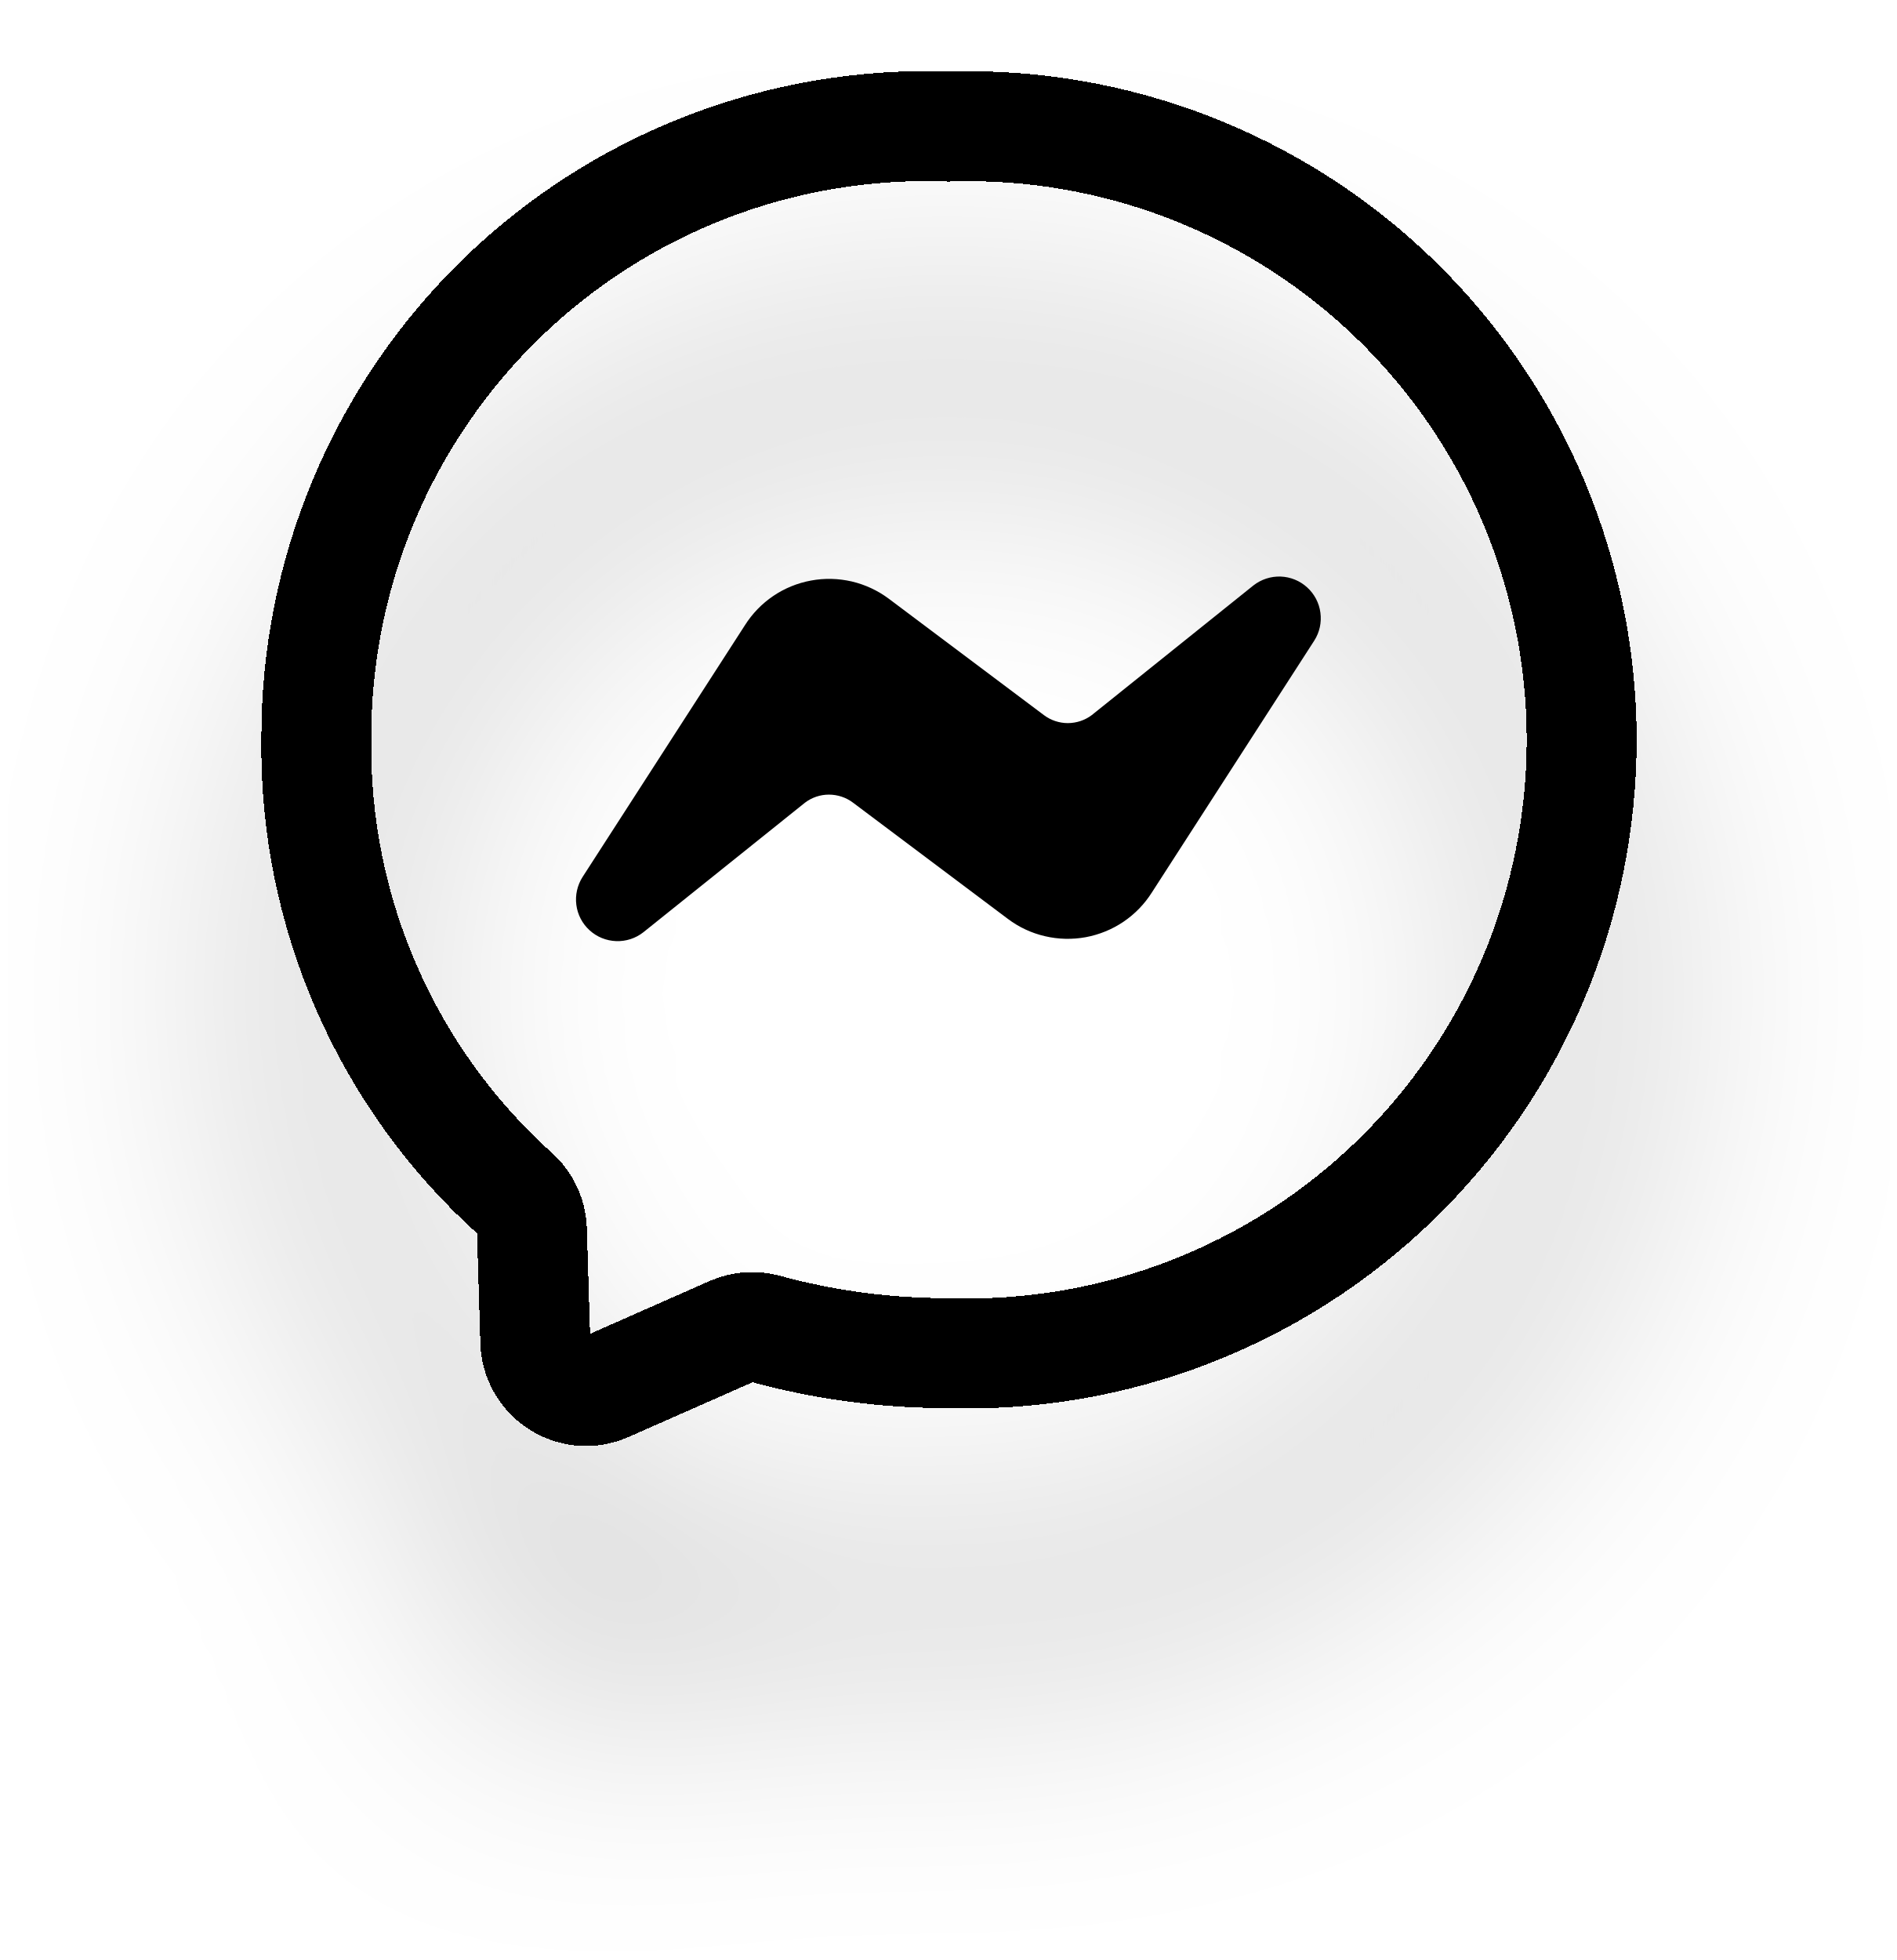
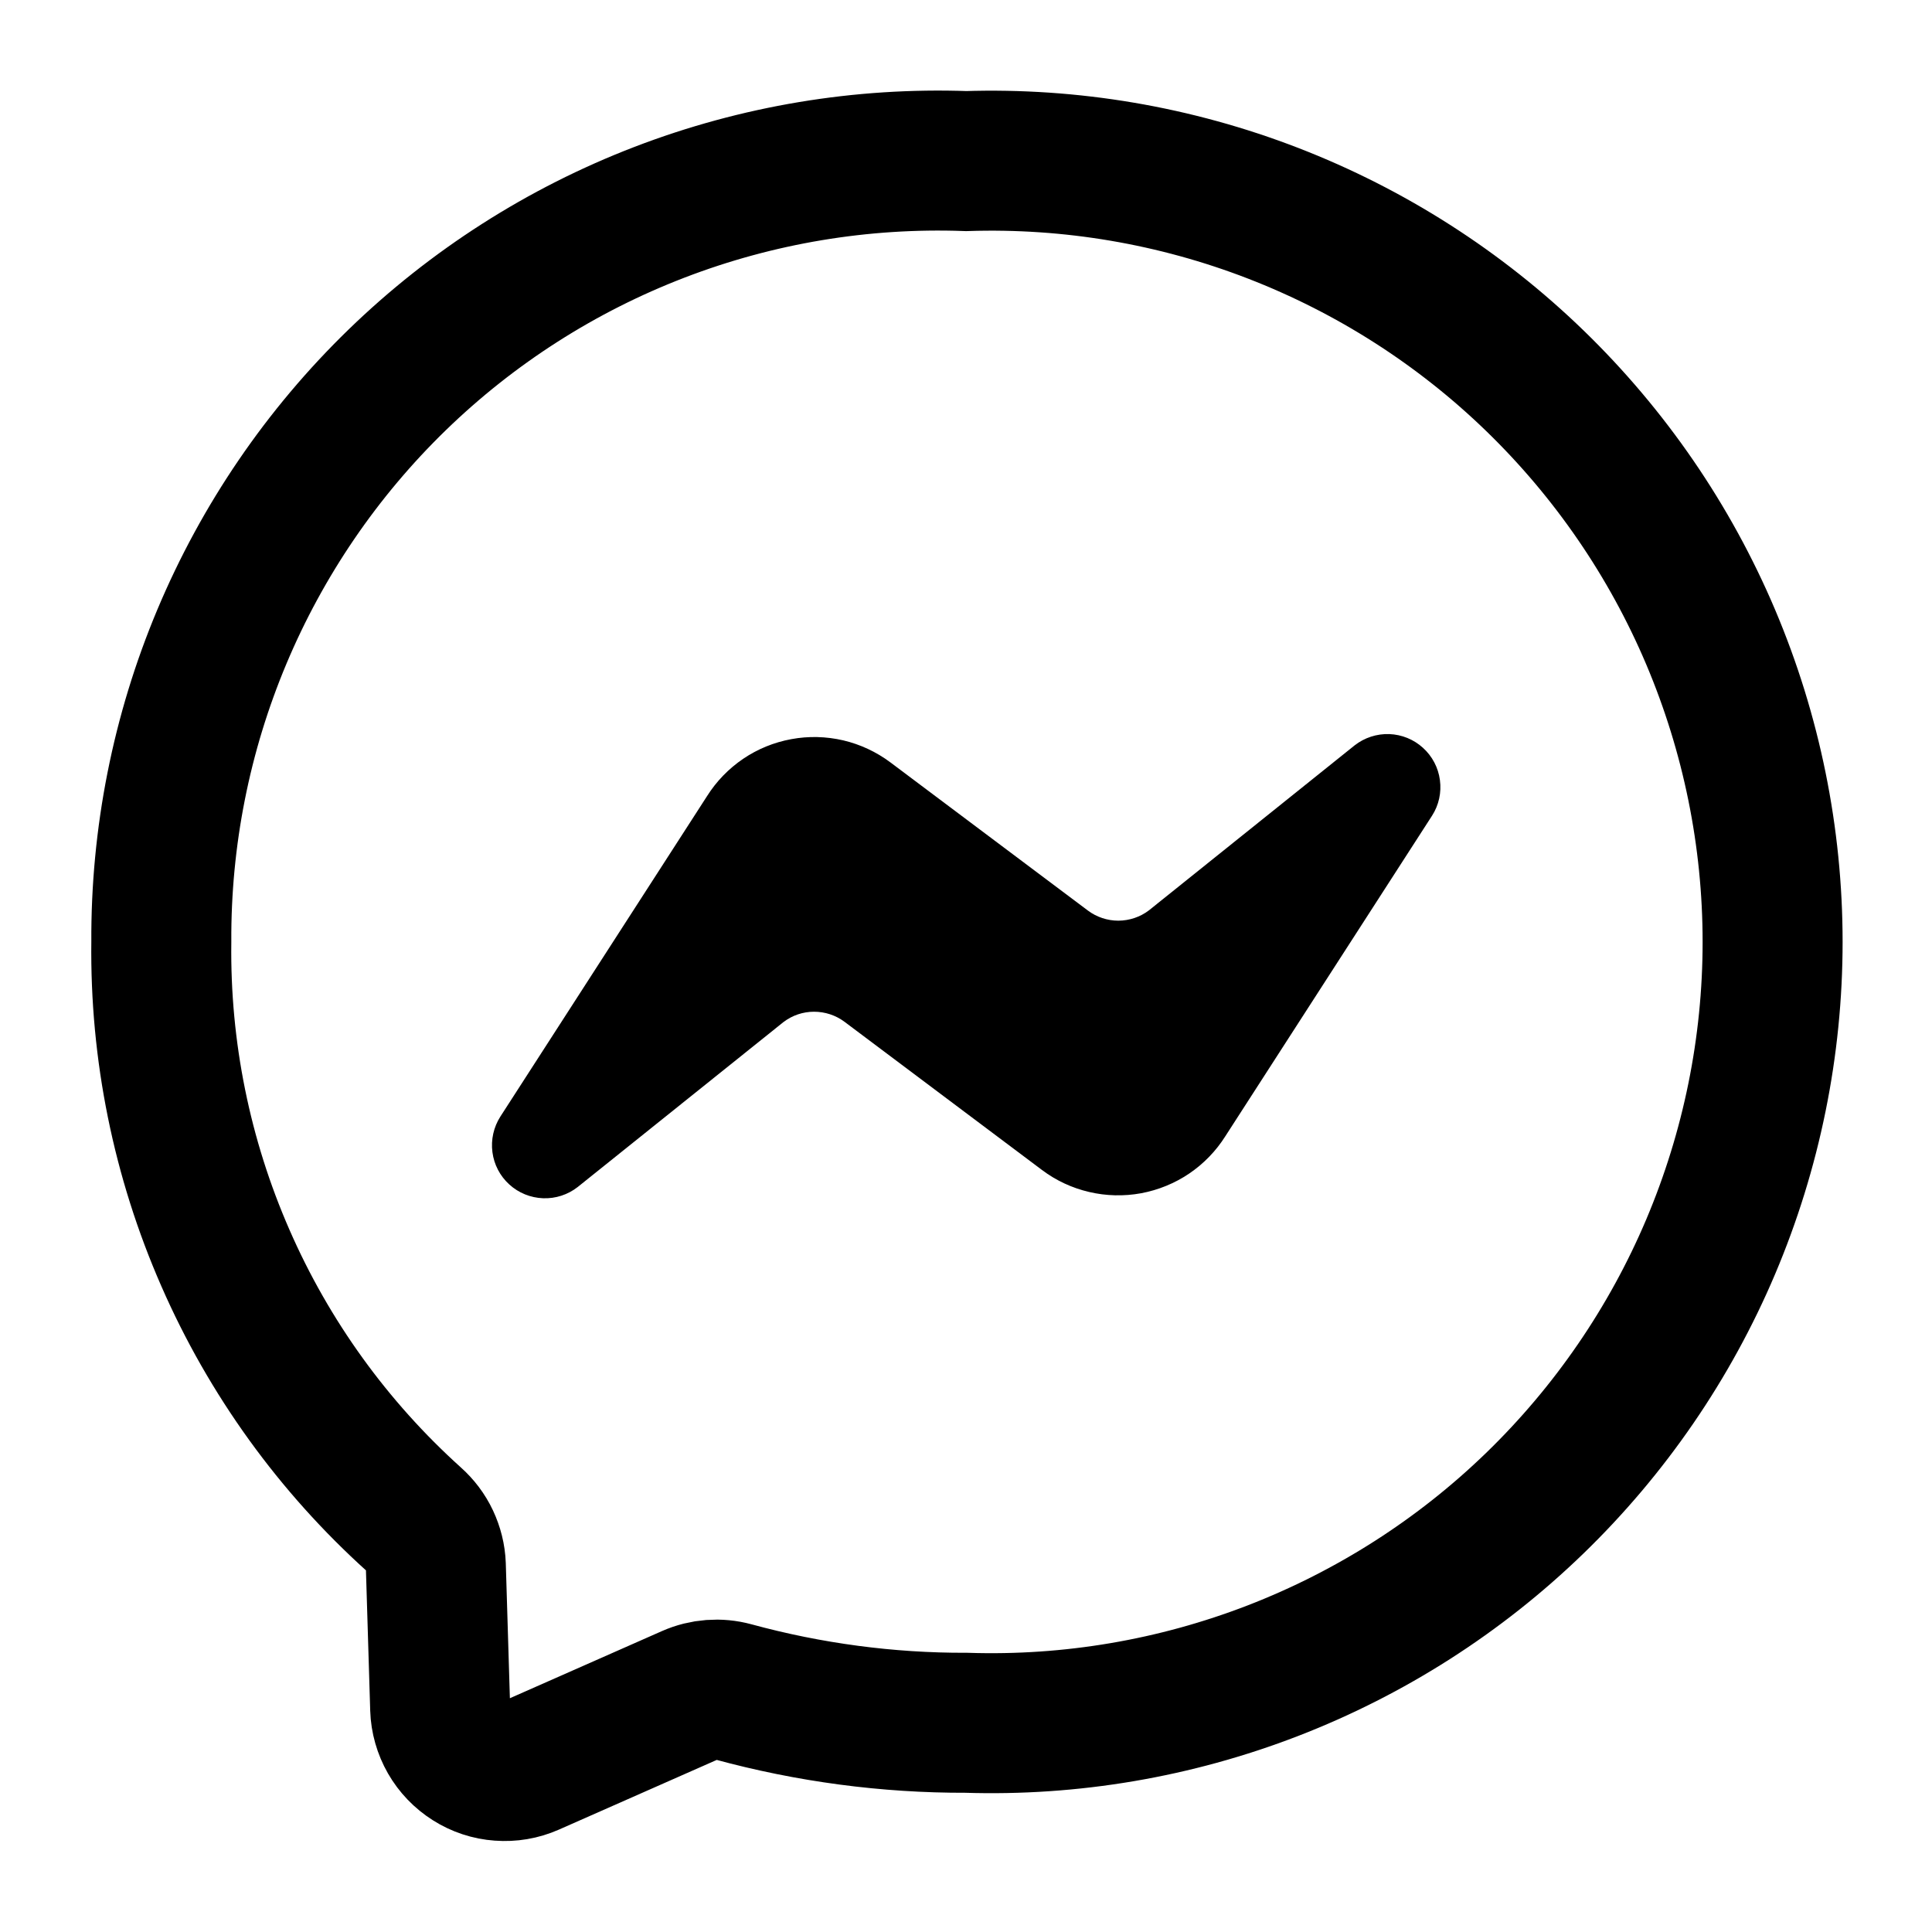
- <svg xmlns="http://www.w3.org/2000/svg" width="30" height="31" viewBox="0 0 30 31" fill="none">
-   <g filter="url(#filter0_d_1_3771)">
-     <path d="M15.003 2.001C16.303 1.959 17.598 2.179 18.812 2.648C20.025 3.117 21.132 3.824 22.066 4.729C23 5.634 23.744 6.718 24.251 7.915C24.758 9.113 25.02 10.4 25.02 11.701C25.02 13.002 24.758 14.289 24.251 15.487C23.744 16.684 23 17.768 22.066 18.673C21.132 19.578 20.025 20.285 18.812 20.754C17.598 21.223 16.303 21.443 15.003 21.401C14.025 21.404 13.052 21.275 12.108 21.017C11.931 20.969 11.743 20.983 11.575 21.057L9.591 21.933C9.471 21.986 9.34 22.008 9.209 21.999C9.079 21.989 8.952 21.947 8.842 21.877C8.731 21.808 8.639 21.711 8.574 21.598C8.509 21.484 8.472 21.356 8.468 21.225L8.414 19.445C8.41 19.337 8.383 19.231 8.337 19.133C8.291 19.035 8.225 18.948 8.144 18.876C7.14 17.972 6.341 16.865 5.8 15.627C5.258 14.39 4.987 13.052 5.004 11.701C4.997 10.4 5.252 9.11 5.756 7.91C6.26 6.71 7.001 5.624 7.935 4.718C8.869 3.812 9.977 3.104 11.192 2.637C12.407 2.17 13.703 1.954 15.003 2.001Z" stroke="black" stroke-width="1.739" stroke-miterlimit="10" shape-rendering="crispEdges" />
-   </g>
-   <path fill-rule="evenodd" clip-rule="evenodd" d="M20.79 10.132C20.874 10.001 20.908 9.844 20.887 9.69C20.867 9.536 20.792 9.394 20.677 9.29C20.562 9.185 20.414 9.125 20.258 9.119C20.103 9.114 19.951 9.163 19.828 9.259L17.272 11.309C17.163 11.392 17.03 11.436 16.893 11.437C16.757 11.437 16.623 11.393 16.514 11.311L14.06 9.47C13.886 9.34 13.687 9.247 13.475 9.197C13.263 9.148 13.044 9.142 12.83 9.182C12.616 9.221 12.412 9.304 12.232 9.426C12.052 9.548 11.899 9.706 11.783 9.89L9.216 13.87C9.132 14.001 9.097 14.158 9.117 14.312C9.137 14.467 9.211 14.609 9.327 14.714C9.442 14.819 9.59 14.879 9.746 14.885C9.902 14.891 10.055 14.841 10.177 14.745L12.733 12.696C12.842 12.613 12.975 12.568 13.112 12.568C13.249 12.568 13.383 12.612 13.492 12.694L15.944 14.534C16.118 14.665 16.317 14.758 16.529 14.807C16.741 14.857 16.961 14.862 17.175 14.823C17.389 14.783 17.593 14.7 17.773 14.578C17.953 14.456 18.106 14.298 18.222 14.114L20.79 10.132Z" fill="black" />
-   <defs>
-     <filter id="filter0_d_1_3771" x="0.134" y="1.125" width="29.755" height="29.745" filterUnits="userSpaceOnUse" color-interpolation-filters="sRGB">
-       <feFlood flood-opacity="0" result="BackgroundImageFix" />
-       <feColorMatrix in="SourceAlpha" type="matrix" values="0 0 0 0 0 0 0 0 0 0 0 0 0 0 0 0 0 0 127 0" result="hardAlpha" />
-       <feOffset dy="4" />
-       <feGaussianBlur stdDeviation="2" />
-       <feComposite in2="hardAlpha" operator="out" />
-       <feColorMatrix type="matrix" values="0 0 0 0 0 0 0 0 0 0 0 0 0 0 0 0 0 0 0.25 0" />
-       <feBlend mode="normal" in2="BackgroundImageFix" result="effect1_dropShadow_1_3771" />
-       <feBlend mode="normal" in="SourceGraphic" in2="effect1_dropShadow_1_3771" result="shape" />
-     </filter>
-   </defs>
+ <svg xmlns="http://www.w3.org/2000/svg" width="24" height="24" viewBox="0 0 24 24" fill="none">
+   <path d="M12.003 2.001C13.303 1.959 14.598 2.179 15.812 2.648C17.025 3.117 18.132 3.824 19.066 4.729C20 5.634 20.744 6.718 21.251 7.915C21.758 9.113 22.02 10.4 22.02 11.701C22.02 13.002 21.758 14.289 21.251 15.487C20.744 16.684 20 17.768 19.066 18.673C18.132 19.578 17.025 20.285 15.812 20.754C14.598 21.223 13.303 21.443 12.003 21.401C11.025 21.404 10.052 21.274 9.108 21.017C8.931 20.969 8.743 20.983 8.575 21.057L6.591 21.933C6.471 21.986 6.34 22.008 6.209 21.998C6.079 21.989 5.952 21.947 5.842 21.877C5.731 21.807 5.639 21.711 5.574 21.598C5.509 21.484 5.472 21.356 5.468 21.225L5.414 19.445C5.41 19.337 5.383 19.231 5.337 19.133C5.291 19.035 5.225 18.948 5.144 18.876C4.14 17.972 3.341 16.865 2.8 15.627C2.258 14.39 1.987 13.052 2.004 11.701C1.997 10.399 2.252 9.11 2.756 7.91C3.26 6.71 4.001 5.624 4.935 4.718C5.869 3.812 6.977 3.104 8.192 2.637C9.407 2.17 10.703 1.954 12.003 2.001Z" stroke="black" stroke-width="1.739" stroke-miterlimit="10" />
+   <path fill-rule="evenodd" clip-rule="evenodd" d="M17.79 10.132C17.874 10.001 17.908 9.844 17.887 9.69C17.867 9.536 17.792 9.394 17.677 9.29C17.562 9.185 17.414 9.125 17.258 9.119C17.103 9.114 16.951 9.163 16.828 9.259L14.272 11.309C14.163 11.392 14.03 11.436 13.893 11.437C13.757 11.437 13.623 11.393 13.514 11.311L11.06 9.47C10.886 9.34 10.687 9.247 10.475 9.197C10.263 9.148 10.044 9.142 9.83 9.182C9.616 9.221 9.412 9.304 9.232 9.426C9.052 9.548 8.899 9.706 8.783 9.89L6.216 13.87C6.132 14.001 6.097 14.158 6.117 14.312C6.137 14.467 6.211 14.609 6.327 14.714C6.442 14.819 6.59 14.879 6.746 14.885C6.902 14.891 7.055 14.841 7.177 14.745L9.733 12.696C9.842 12.613 9.975 12.568 10.112 12.568C10.249 12.568 10.383 12.612 10.492 12.694L12.944 14.534C13.118 14.665 13.318 14.758 13.529 14.807C13.741 14.857 13.961 14.862 14.175 14.823C14.389 14.783 14.593 14.7 14.773 14.578C14.953 14.456 15.106 14.298 15.222 14.114L17.79 10.132Z" fill="black" />
</svg>
